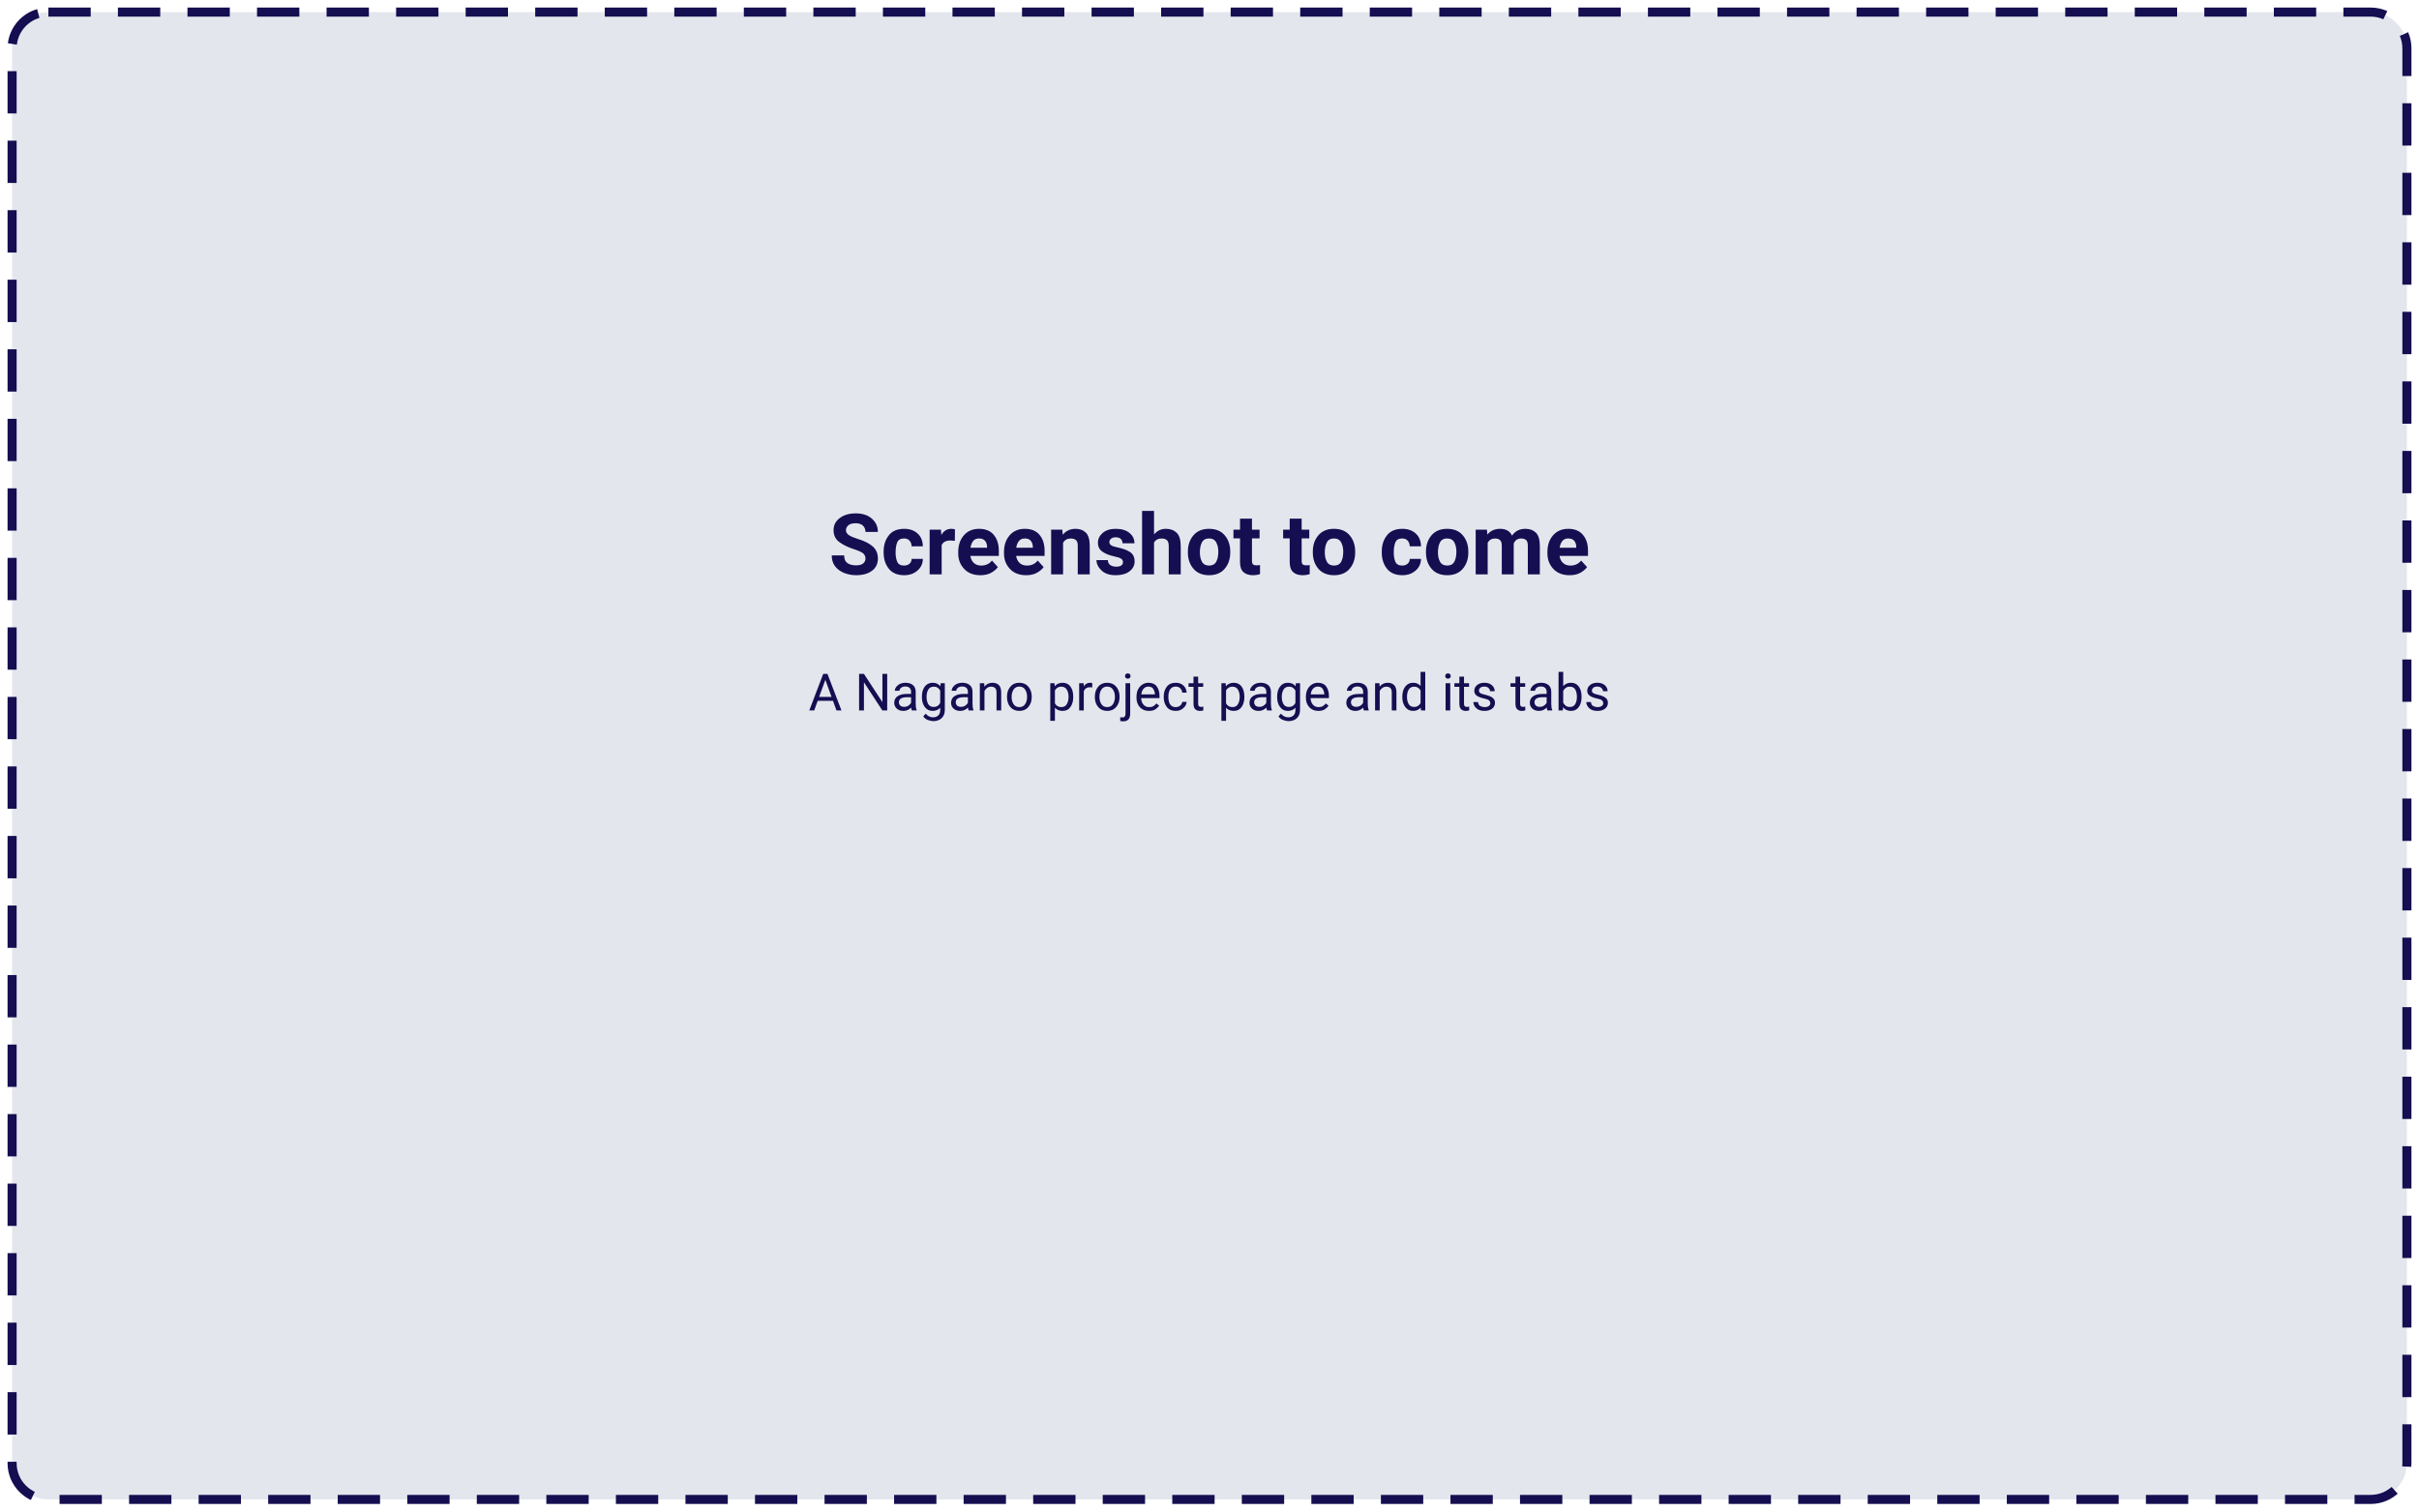
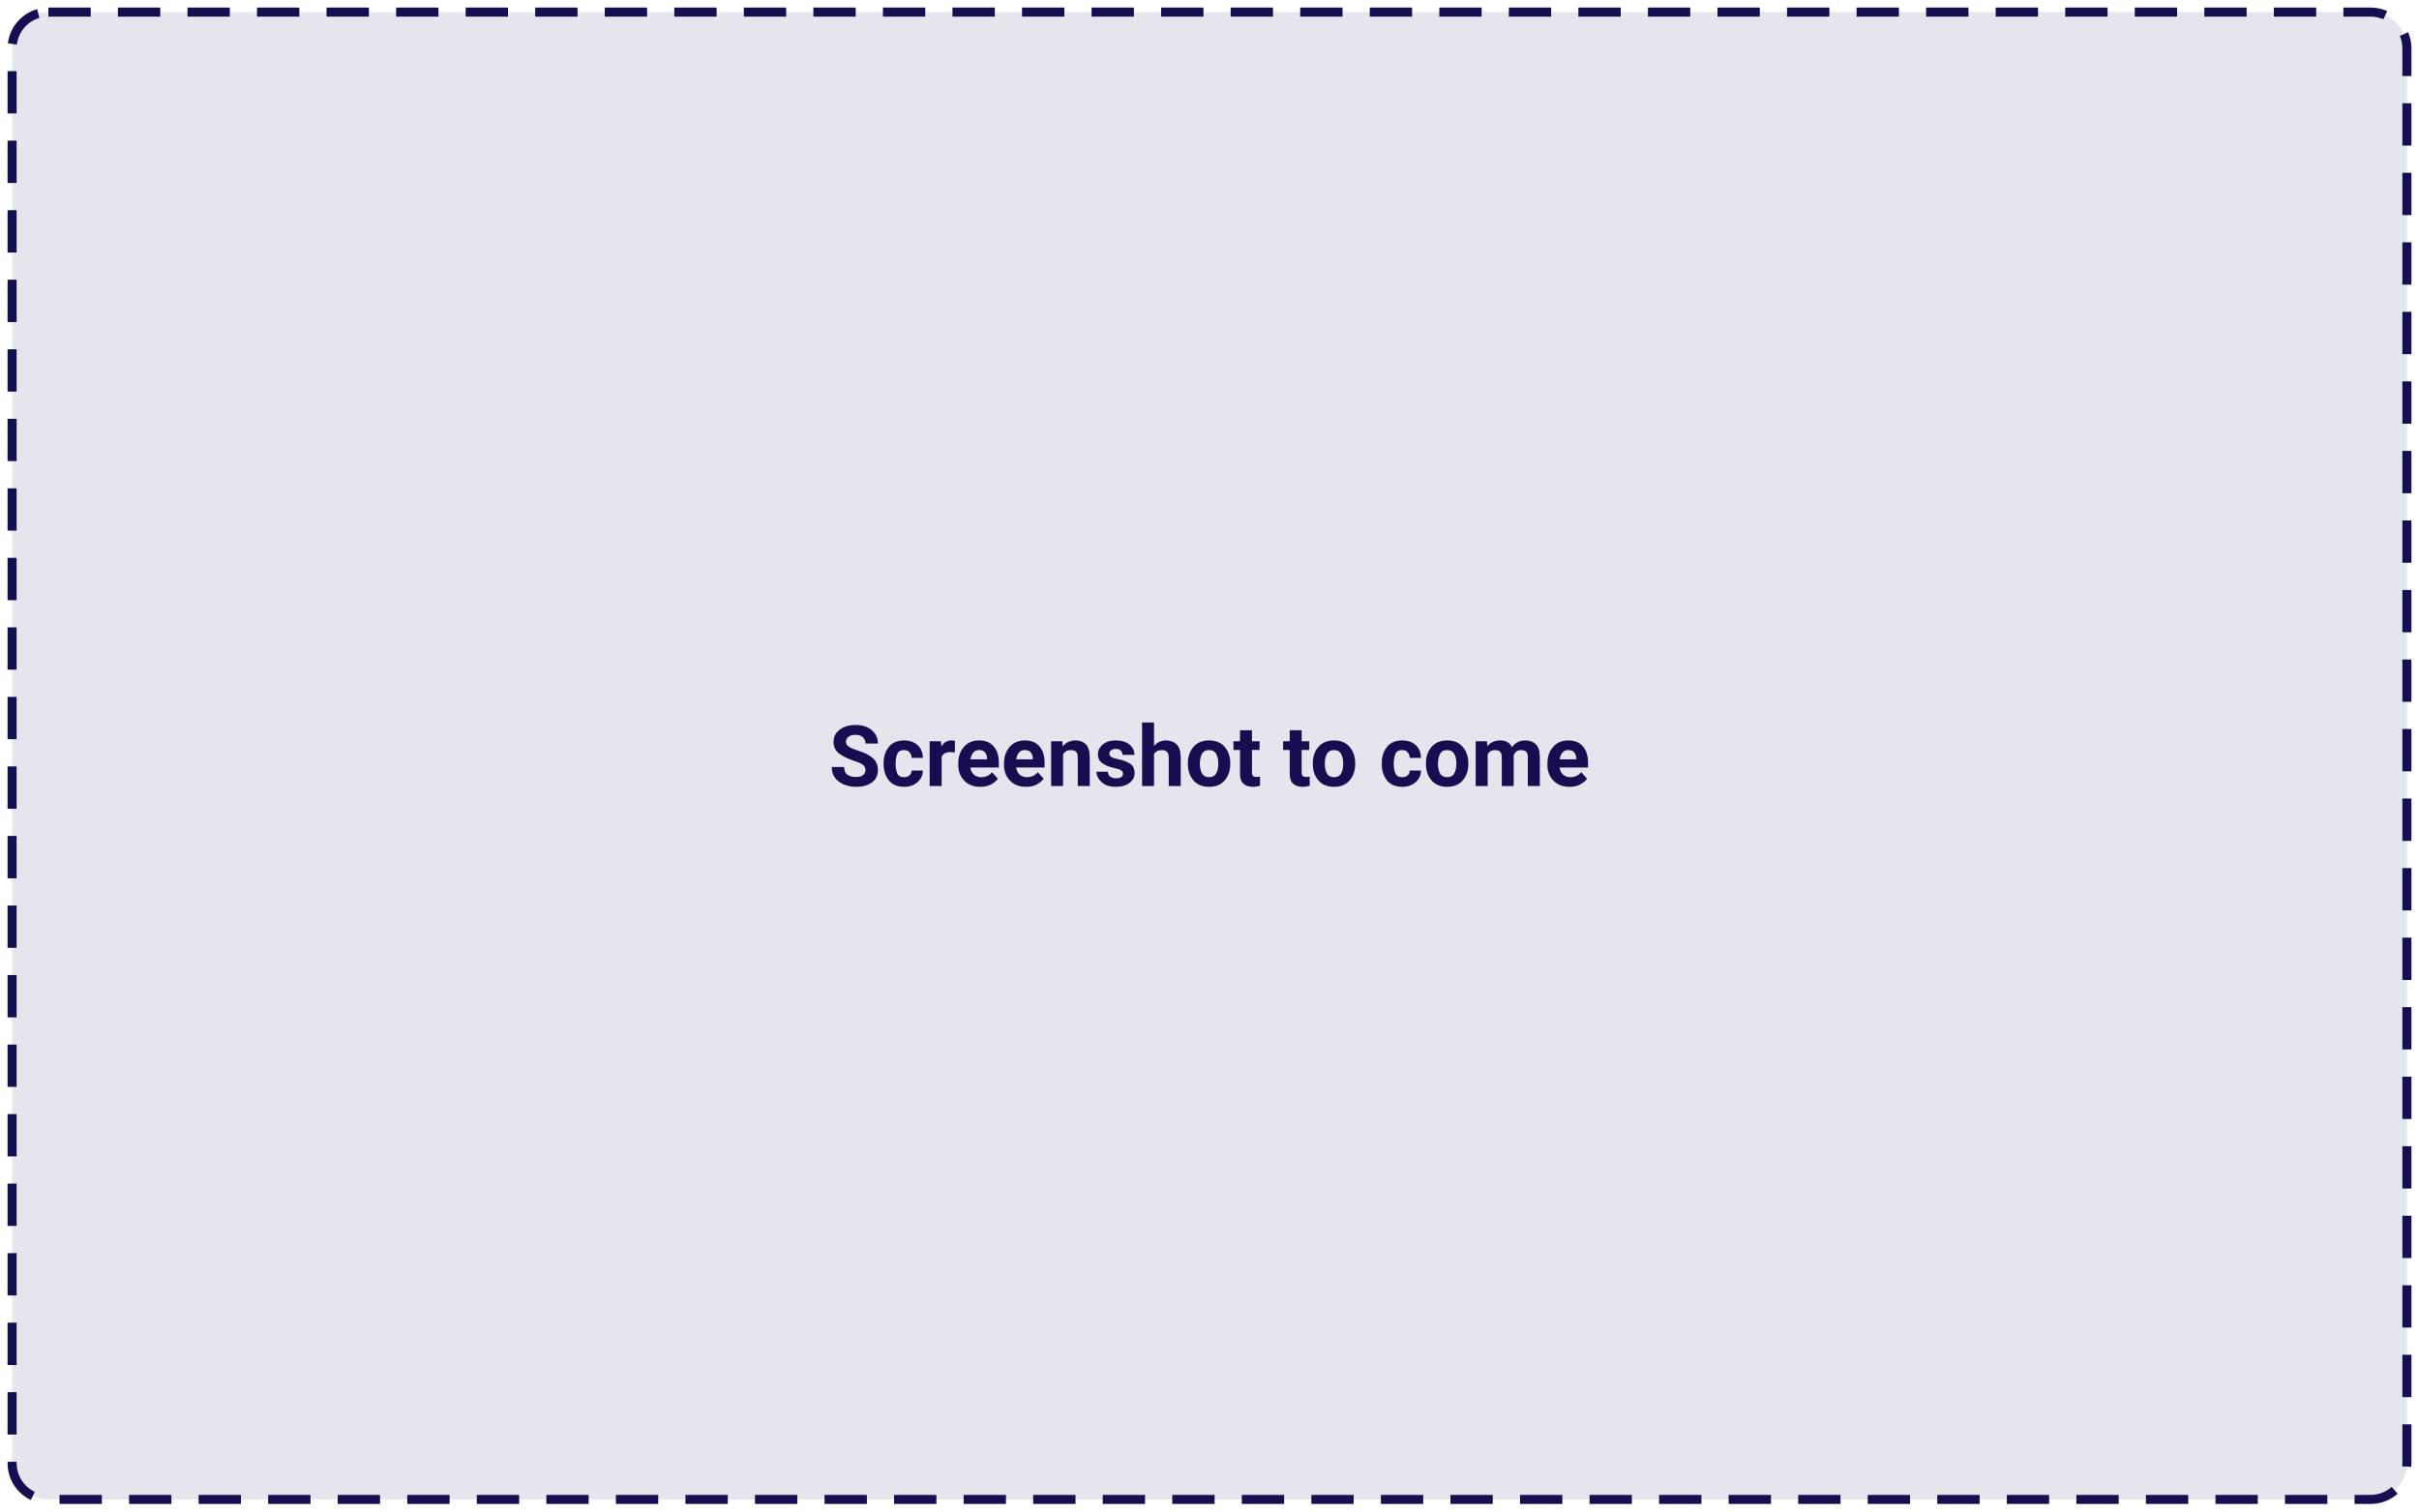
<svg xmlns="http://www.w3.org/2000/svg" width="1600" height="1000" viewBox="0 0 1600 1000" font-family="system-ui,-apple-system,Segoe UI,Roboto,Helvetica,Arial,sans-serif" role="img" aria-label="Screenshot to come: a Nagano project page and its tabs">
  <rect x="8" y="8" width="1584" height="984" rx="24" fill="#e4e6ed" stroke="#150e51" stroke-width="6" stroke-dasharray="28 18" />
-   <text x="800" y="380" font-size="56" font-weight="700" text-anchor="middle" fill="#150e51">Screenshot to come</text>
-   <text x="800" y="470" font-size="34" text-anchor="middle" fill="#150e51">A Nagano project page and its tabs</text>
+   <text x="800" y="520" font-size="56" font-weight="700" text-anchor="middle" fill="#150e51">Screenshot to come</text>
</svg>
